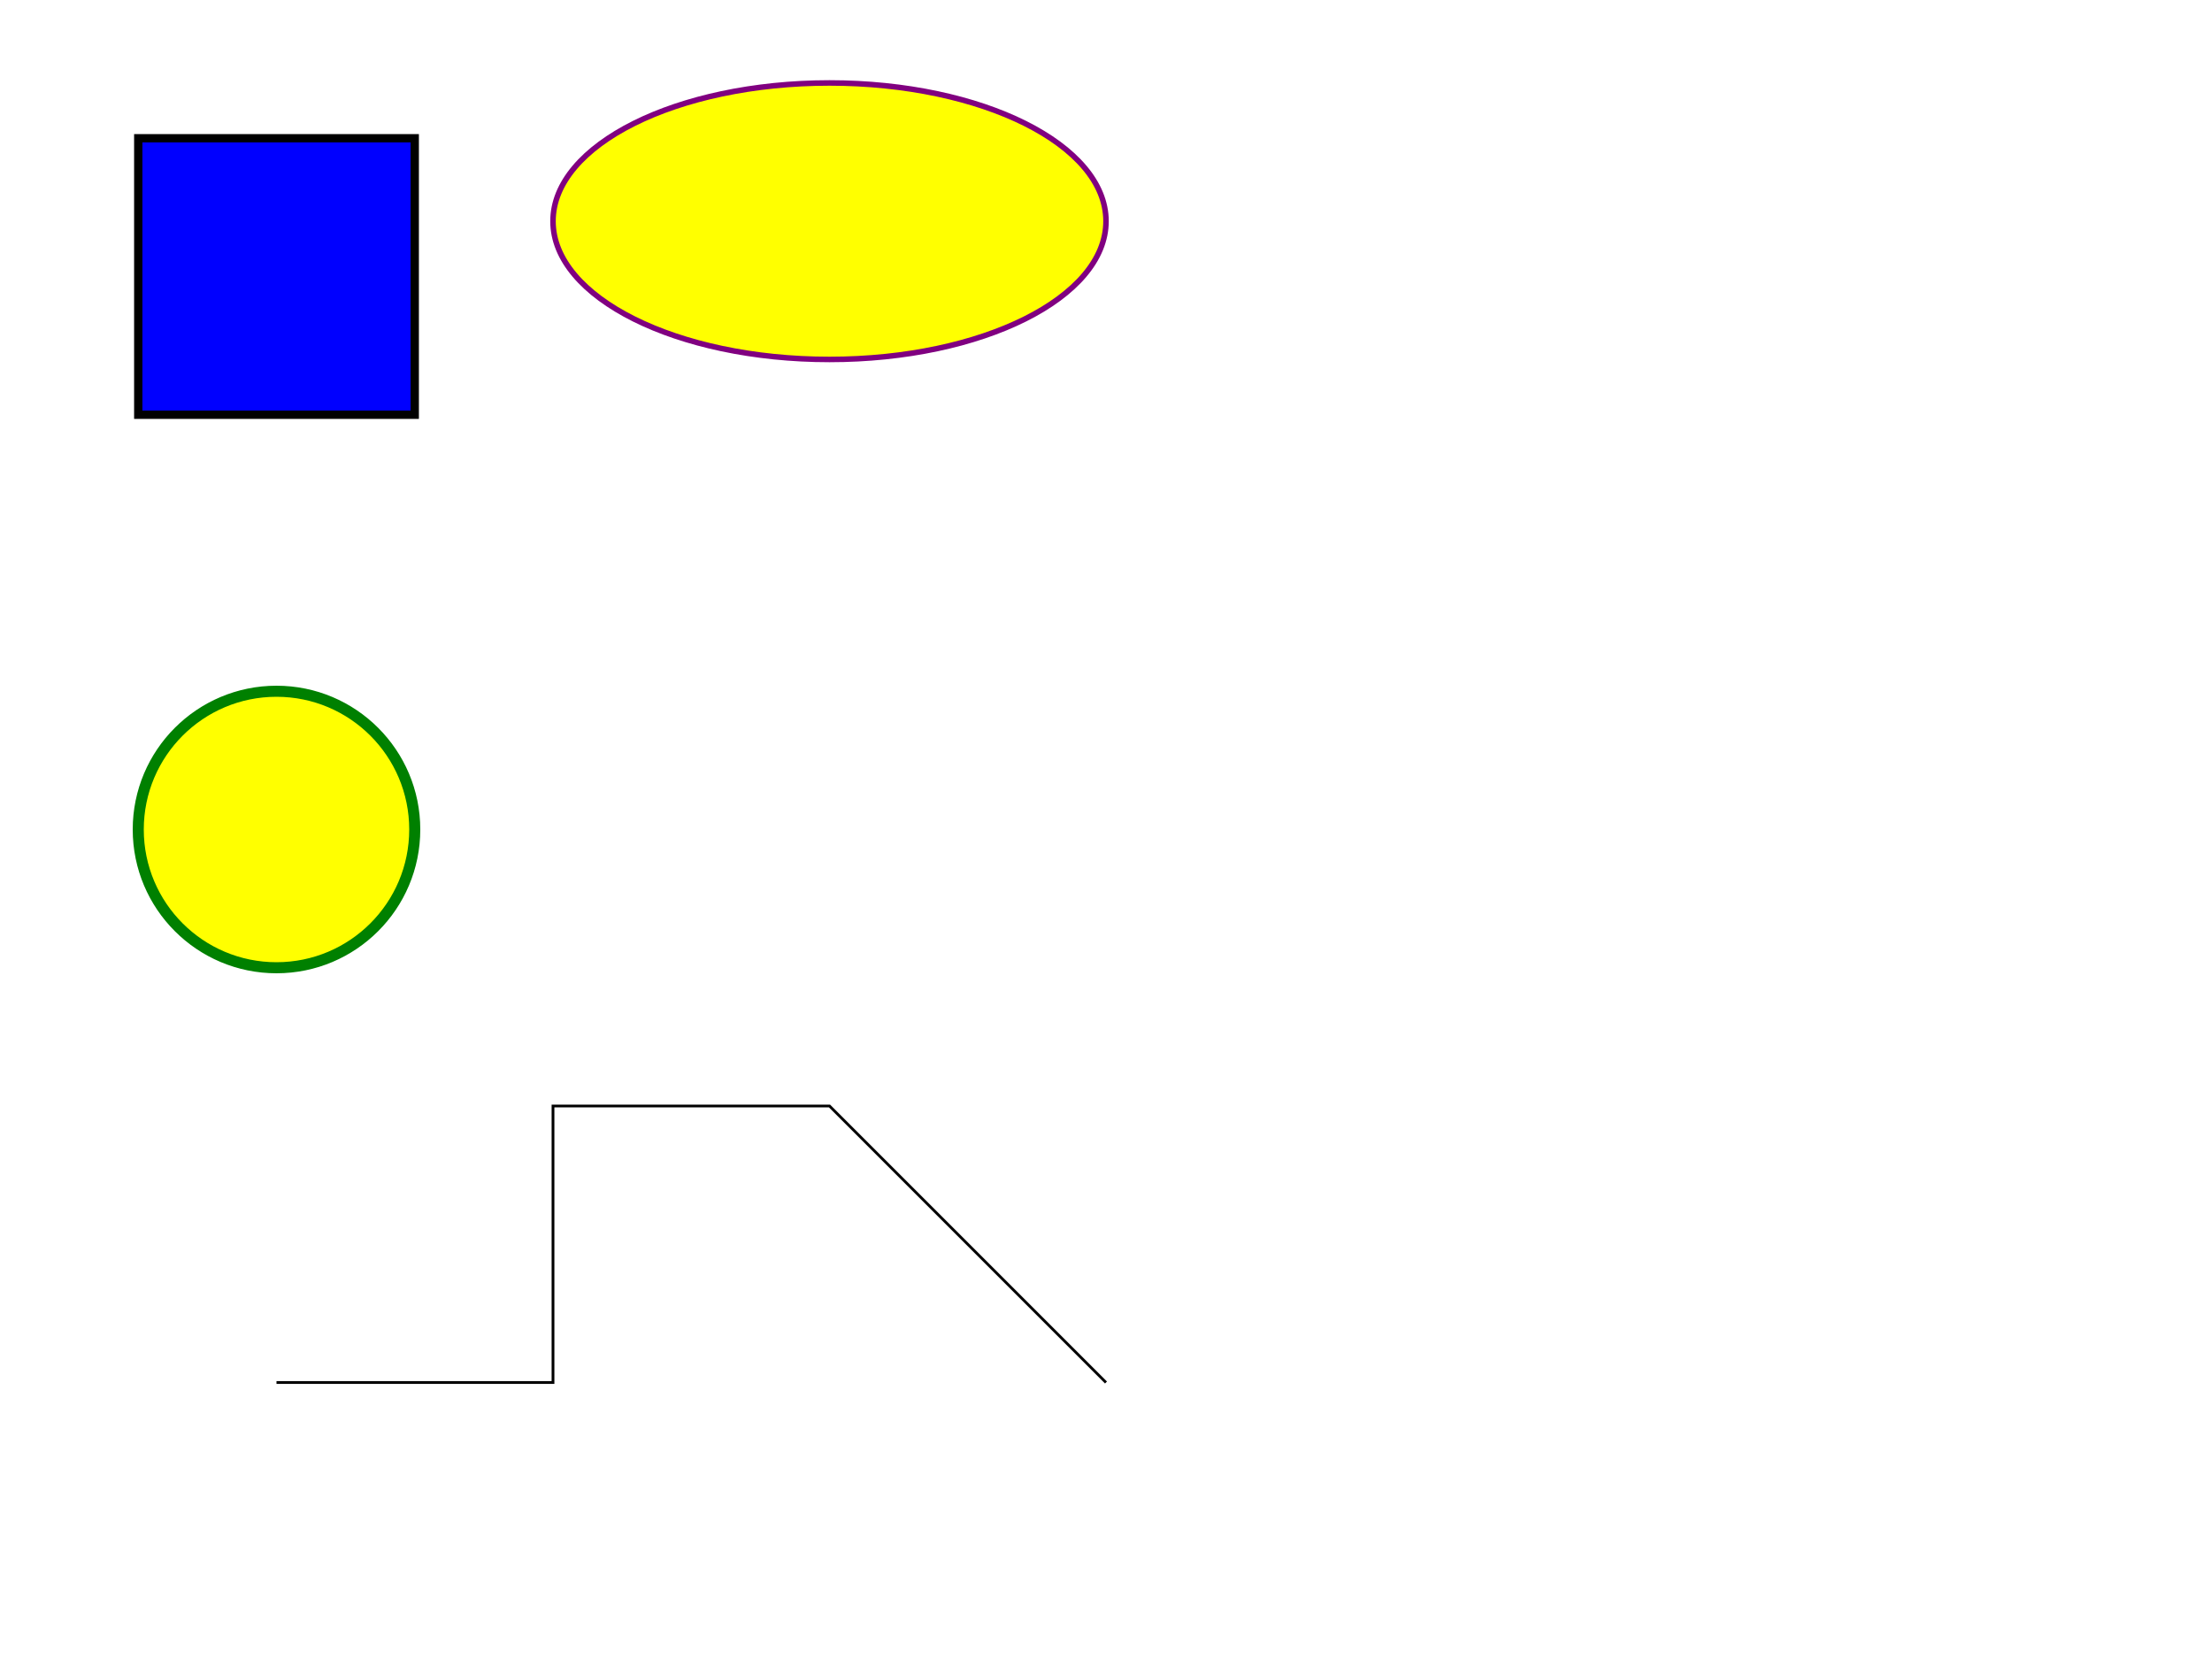
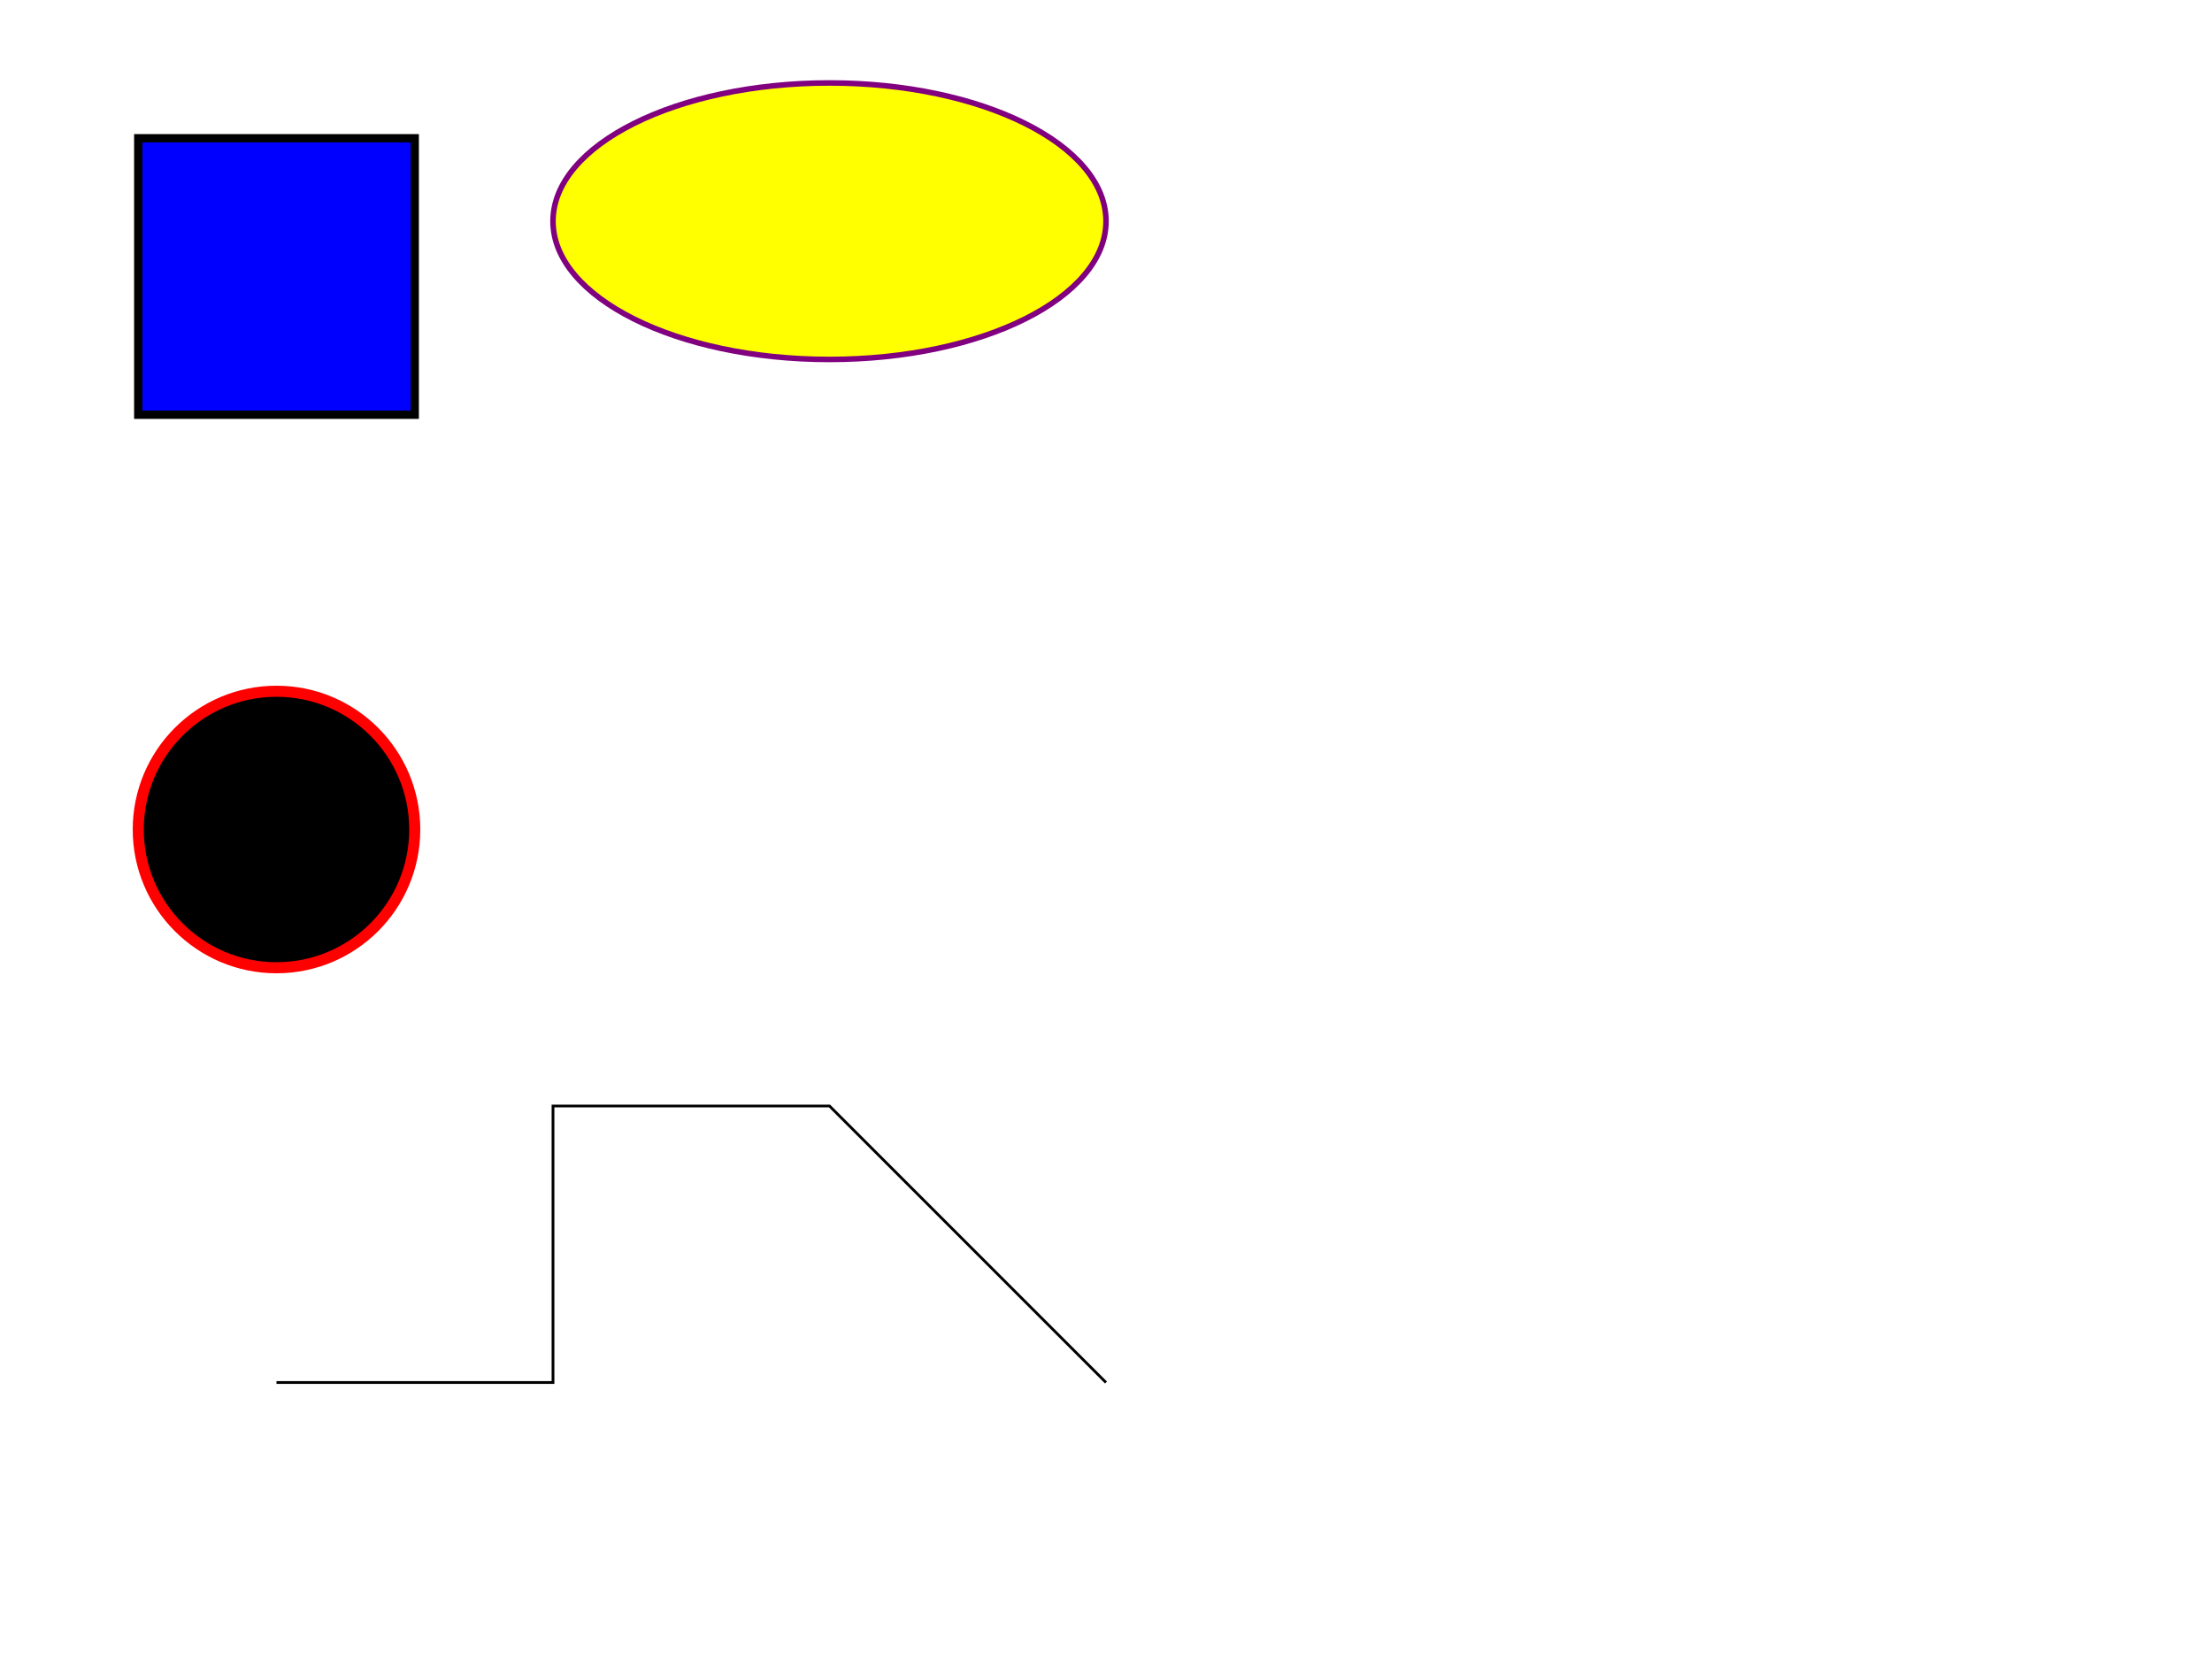
<svg width="800" height="600">
-   <circle cx="100" cy="300" r="50" stroke="green" stroke-width="4" fill="yellow" />
+   <circle cx="100" cy="300" r="50" stroke="#ff0000" stroke-width="4" fill="#000000" />
  <rect x="50" y="50" width="100" height="100" style="fill:rgb(0,0,255);stroke-width:3;stroke:rgb(0,0,0)" />
  <path fill="none" stroke="black" d="M100 500 L200 500 200 400 300 400 400 500" />
  <ellipse cx="300" cy="80" rx="100" ry="50" style="fill:yellow;stroke:purple;stroke-width:2" />
</svg>
